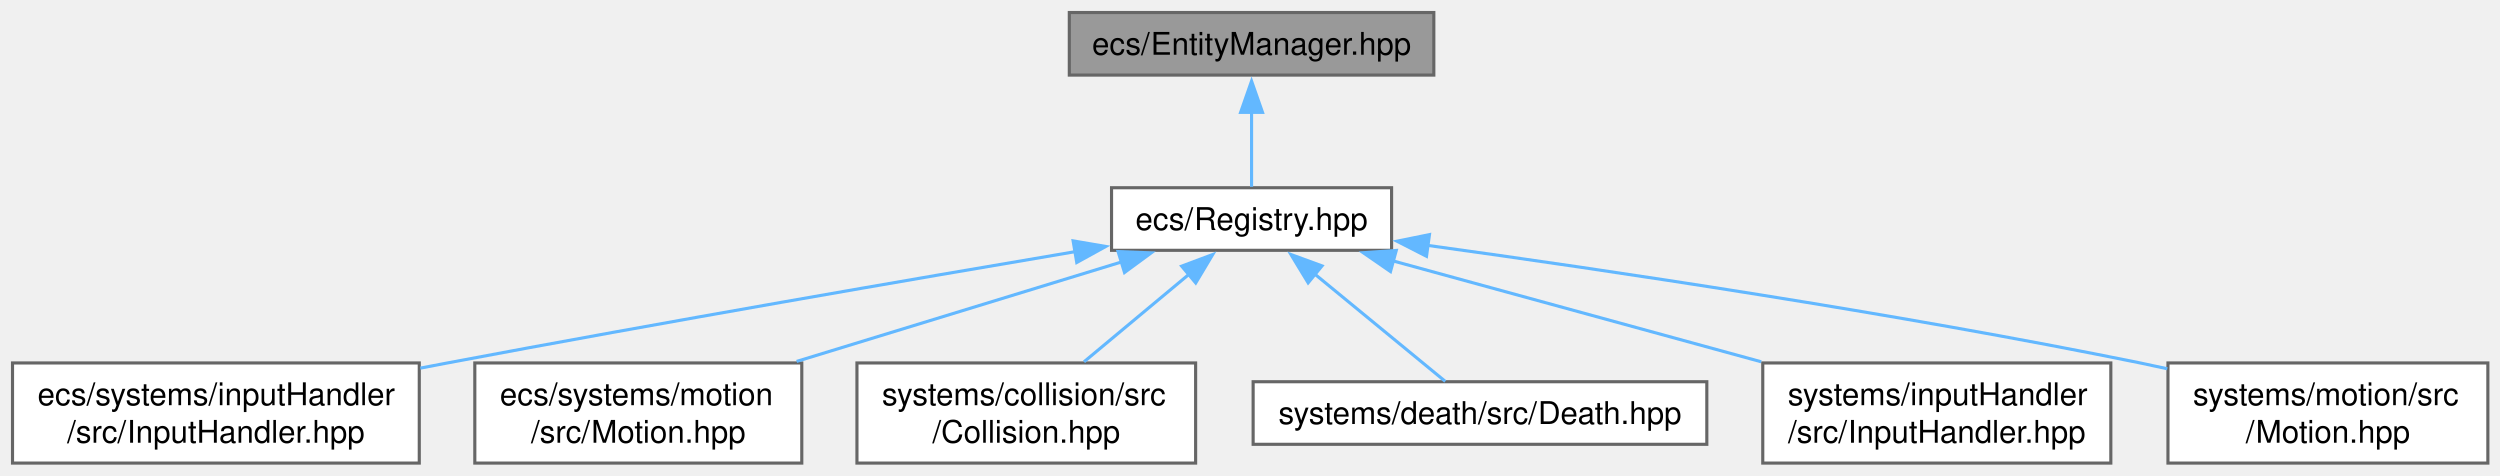
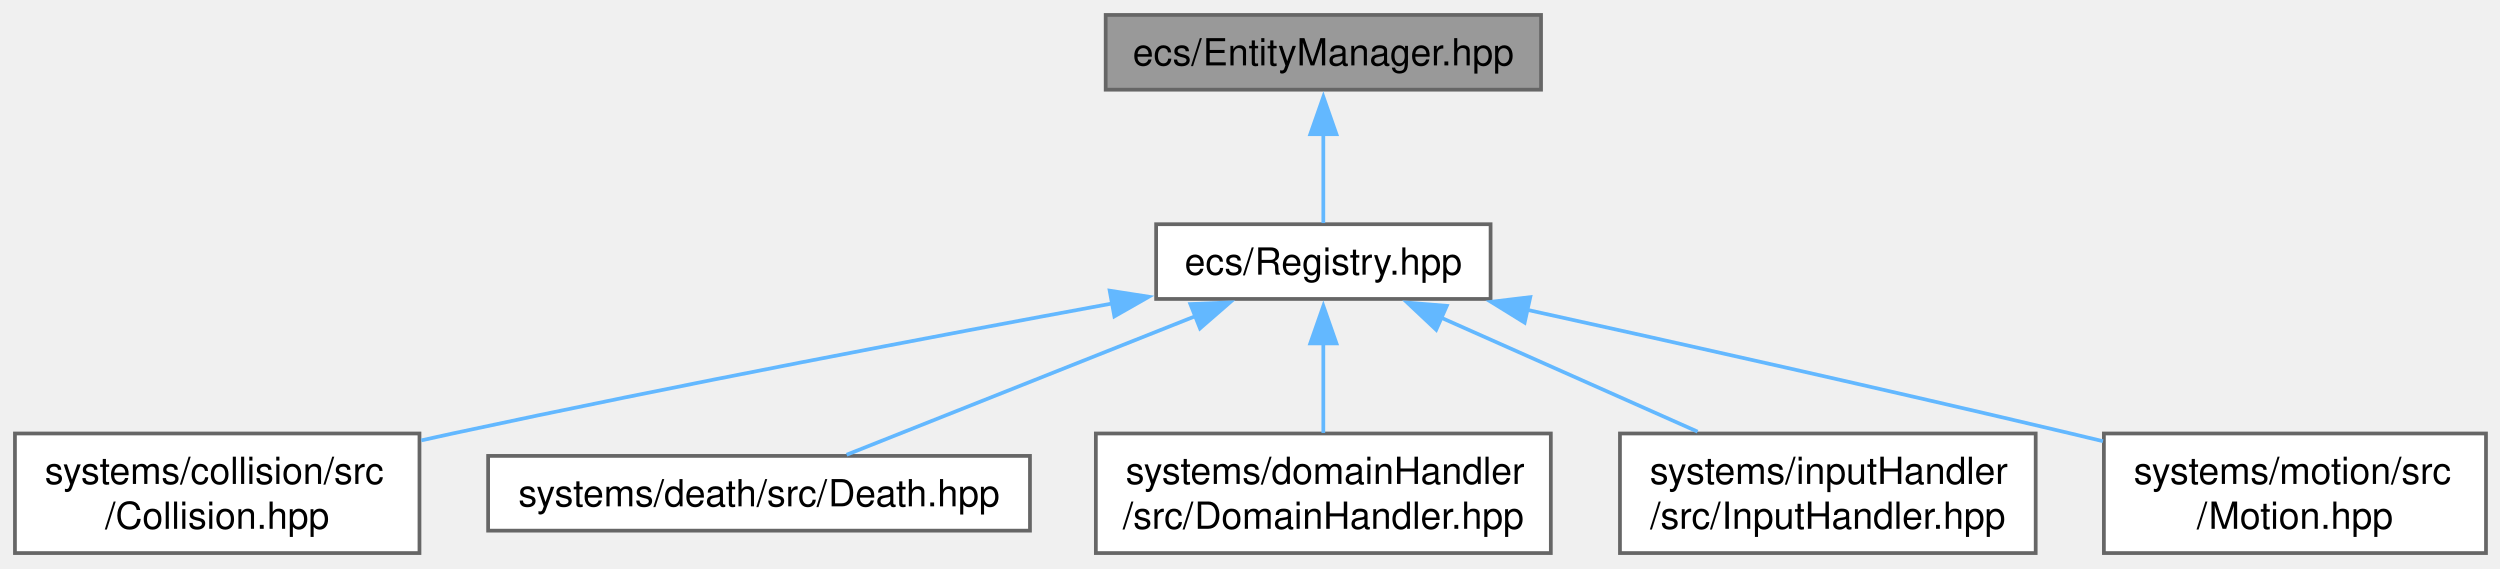
- <svg xmlns="http://www.w3.org/2000/svg" xmlns:xlink="http://www.w3.org/1999/xlink" width="799pt" height="152pt" viewBox="0.00 0.00 799.00 152.00">
+ <svg xmlns="http://www.w3.org/2000/svg" xmlns:xlink="http://www.w3.org/1999/xlink" width="669pt" height="152pt" viewBox="0.00 0.00 669.00 152.00">
  <g id="graph0" class="graph" transform="scale(1 1) rotate(0) translate(4 148)">
    <g id="Node000001" class="node">
      <g id="a_Node000001">
        <a xlink:title=" ">
-           <polygon fill="#999999" stroke="#666666" points="454.25,-144 337.75,-144 337.75,-124 454.25,-124 454.25,-144" />
-           <text xml:space="preserve" text-anchor="middle" x="396" y="-130.5" font-family="Helvetica,sans-Serif" font-size="10.00">ecs/EntityManager.hpp</text>
+           <polygon fill="#999999" stroke="#666666" points="408.38,-144 291.88,-144 291.88,-124 408.38,-124 408.38,-144" />
+           <text xml:space="preserve" text-anchor="middle" x="350.12" y="-130.5" font-family="Helvetica,sans-Serif" font-size="10.00">ecs/EntityManager.hpp</text>
        </a>
      </g>
    </g>
    <g id="Node000002" class="node">
      <g id="a_Node000002">
        <a xlink:href="Registry_8hpp.html" target="_top" xlink:title=" ">
-           <polygon fill="white" stroke="#666666" points="440.75,-88 351.25,-88 351.25,-68 440.75,-68 440.75,-88" />
-           <text xml:space="preserve" text-anchor="middle" x="396" y="-74.5" font-family="Helvetica,sans-Serif" font-size="10.00">ecs/Registry.hpp</text>
+           <polygon fill="white" stroke="#666666" points="394.88,-88 305.38,-88 305.38,-68 394.88,-68 394.88,-88" />
+           <text xml:space="preserve" text-anchor="middle" x="350.12" y="-74.5" font-family="Helvetica,sans-Serif" font-size="10.00">ecs/Registry.hpp</text>
        </a>
      </g>
    </g>
    <g id="edge1_Node000001_Node000002" class="edge">
      <g id="a_edge1_Node000001_Node000002">
        <a xlink:title=" ">
-           <path fill="none" stroke="#63b8ff" d="M396,-112.13C396,-103.9 396,-94.85 396,-88.3" />
-           <polygon fill="#63b8ff" stroke="#63b8ff" points="392.5,-112.08 396,-122.08 399.5,-112.08 392.5,-112.08" />
+           <path fill="none" stroke="#63b8ff" d="M350.12,-112.13C350.12,-103.9 350.12,-94.85 350.12,-88.3" />
+           <polygon fill="#63b8ff" stroke="#63b8ff" points="346.63,-112.08 350.13,-122.08 353.63,-112.08 346.63,-112.08" />
        </a>
      </g>
    </g>
    <g id="Node000003" class="node">
      <g id="a_Node000003">
-         <a xlink:href="ecs_2systems_2inputHandler_2src_2InputHandler_8hpp.html" target="_top" xlink:title=" ">
-           <polygon fill="white" stroke="#666666" points="130,-32 0,-32 0,0 130,0 130,-32" />
-           <text xml:space="preserve" text-anchor="start" x="8" y="-18.5" font-family="Helvetica,sans-Serif" font-size="10.00">ecs/systems/inputHandler</text>
-           <text xml:space="preserve" text-anchor="middle" x="65" y="-6.5" font-family="Helvetica,sans-Serif" font-size="10.00">/src/InputHandler.hpp</text>
+         <a xlink:href="Collision_8hpp.html" target="_top" xlink:title=" ">
+           <polygon fill="white" stroke="#666666" points="108.25,-32 0,-32 0,0 108.25,0 108.25,-32" />
+           <text xml:space="preserve" text-anchor="start" x="8" y="-18.5" font-family="Helvetica,sans-Serif" font-size="10.00">systems/collision/src</text>
+           <text xml:space="preserve" text-anchor="middle" x="54.12" y="-6.5" font-family="Helvetica,sans-Serif" font-size="10.00">/Collision.hpp</text>
        </a>
      </g>
    </g>
    <g id="edge2_Node000002_Node000003" class="edge">
      <g id="a_edge2_Node000002_Node000003">
        <a xlink:title=" ">
-           <path fill="none" stroke="#63b8ff" d="M339.56,-67.56C287.44,-58.74 207.9,-45.01 139,-32 136.17,-31.46 133.27,-30.91 130.35,-30.35" />
-           <polygon fill="#63b8ff" stroke="#63b8ff" points="338.97,-71.01 349.41,-69.23 340.13,-64.11 338.97,-71.01" />
+           <path fill="none" stroke="#63b8ff" d="M293.68,-66.8C246.4,-58.09 177.21,-44.95 117.12,-32 114.38,-31.41 111.57,-30.79 108.73,-30.15" />
+           <polygon fill="#63b8ff" stroke="#63b8ff" points="292.95,-70.22 303.42,-68.59 294.21,-63.34 292.95,-70.22" />
        </a>
      </g>
    </g>
    <g id="Node000004" class="node">
      <g id="a_Node000004">
-         <a xlink:href="ecs_2systems_2motion_2src_2Motion_8hpp.html" target="_top" xlink:title=" ">
-           <polygon fill="white" stroke="#666666" points="252.25,-32 147.75,-32 147.75,0 252.25,0 252.25,-32" />
-           <text xml:space="preserve" text-anchor="start" x="155.75" y="-18.5" font-family="Helvetica,sans-Serif" font-size="10.00">ecs/systems/motion</text>
-           <text xml:space="preserve" text-anchor="middle" x="200" y="-6.5" font-family="Helvetica,sans-Serif" font-size="10.00">/src/Motion.hpp</text>
+         <a xlink:href="Death_8hpp.html" target="_top" xlink:title=" ">
+           <polygon fill="white" stroke="#666666" points="271.62,-26 126.62,-26 126.62,-6 271.62,-6 271.62,-26" />
+           <text xml:space="preserve" text-anchor="middle" x="199.12" y="-12.5" font-family="Helvetica,sans-Serif" font-size="10.00">systems/death/src/Death.hpp</text>
        </a>
      </g>
    </g>
    <g id="edge3_Node000002_Node000004" class="edge">
      <g id="a_edge3_Node000002_Node000004">
        <a xlink:title=" ">
-           <path fill="none" stroke="#63b8ff" d="M354.73,-64.37C324.38,-55.08 282.95,-42.39 250.6,-32.49" />
-           <polygon fill="#63b8ff" stroke="#63b8ff" points="353.34,-67.6 363.93,-67.18 355.39,-60.91 353.34,-67.6" />
+           <path fill="none" stroke="#63b8ff" d="M315.84,-63.38C287.33,-52.05 247.53,-36.23 222.55,-26.31" />
+           <polygon fill="#63b8ff" stroke="#63b8ff" points="314.54,-66.63 325.12,-67.07 317.12,-60.12 314.54,-66.63" />
        </a>
      </g>
    </g>
    <g id="Node000005" class="node">
      <g id="a_Node000005">
-         <a xlink:href="Collision_8hpp.html" target="_top" xlink:title=" ">
-           <polygon fill="white" stroke="#666666" points="378.12,-32 269.88,-32 269.88,0 378.12,0 378.12,-32" />
-           <text xml:space="preserve" text-anchor="start" x="277.88" y="-18.5" font-family="Helvetica,sans-Serif" font-size="10.00">systems/collision/src</text>
-           <text xml:space="preserve" text-anchor="middle" x="324" y="-6.5" font-family="Helvetica,sans-Serif" font-size="10.00">/Collision.hpp</text>
+         <a xlink:href="DomainHandler_8hpp.html" target="_top" xlink:title=" ">
+           <polygon fill="white" stroke="#666666" points="411,-32 289.25,-32 289.25,0 411,0 411,-32" />
+           <text xml:space="preserve" text-anchor="start" x="297.25" y="-18.5" font-family="Helvetica,sans-Serif" font-size="10.00">systems/domainHandler</text>
+           <text xml:space="preserve" text-anchor="middle" x="350.12" y="-6.5" font-family="Helvetica,sans-Serif" font-size="10.00">/src/DomainHandler.hpp</text>
        </a>
      </g>
    </g>
    <g id="edge4_Node000002_Node000005" class="edge">
      <g id="a_edge4_Node000002_Node000005">
        <a xlink:title=" ">
-           <path fill="none" stroke="#63b8ff" d="M376.21,-60.51C365.67,-51.72 352.78,-40.98 342.45,-32.37" />
-           <polygon fill="#63b8ff" stroke="#63b8ff" points="373.66,-62.94 383.59,-66.66 378.15,-57.57 373.66,-62.94" />
+           <path fill="none" stroke="#63b8ff" d="M350.12,-56.31C350.12,-48.37 350.12,-39.46 350.12,-32.14" />
+           <polygon fill="#63b8ff" stroke="#63b8ff" points="346.63,-56.11 350.13,-66.11 353.63,-56.11 346.63,-56.11" />
        </a>
      </g>
    </g>
    <g id="Node000006" class="node">
      <g id="a_Node000006">
-         <a xlink:href="Death_8hpp.html" target="_top" xlink:title=" ">
-           <polygon fill="white" stroke="#666666" points="541.5,-26 396.5,-26 396.5,-6 541.5,-6 541.5,-26" />
-           <text xml:space="preserve" text-anchor="middle" x="469" y="-12.5" font-family="Helvetica,sans-Serif" font-size="10.00">systems/death/src/Death.hpp</text>
+         <a xlink:href="InputHandler_8hpp.html" target="_top" xlink:title=" ">
+           <polygon fill="white" stroke="#666666" points="540.75,-32 429.5,-32 429.5,0 540.75,0 540.75,-32" />
+           <text xml:space="preserve" text-anchor="start" x="437.5" y="-18.5" font-family="Helvetica,sans-Serif" font-size="10.00">systems/inputHandler</text>
+           <text xml:space="preserve" text-anchor="middle" x="485.12" y="-6.5" font-family="Helvetica,sans-Serif" font-size="10.00">/src/InputHandler.hpp</text>
        </a>
      </g>
    </g>
    <g id="edge5_Node000002_Node000006" class="edge">
      <g id="a_edge5_Node000002_Node000006">
        <a xlink:title=" ">
-           <path fill="none" stroke="#63b8ff" d="M416.02,-60.55C429.52,-49.45 446.82,-35.23 457.91,-26.11" />
-           <polygon fill="#63b8ff" stroke="#63b8ff" points="414.08,-57.61 408.58,-66.66 418.52,-63.02 414.08,-57.61" />
+           <path fill="none" stroke="#63b8ff" d="M381.63,-63C402.19,-53.86 429.06,-41.92 450.27,-32.49" />
+           <polygon fill="#63b8ff" stroke="#63b8ff" points="380.32,-59.75 372.6,-67.01 383.16,-66.15 380.32,-59.75" />
        </a>
      </g>
    </g>
    <g id="Node000007" class="node">
      <g id="a_Node000007">
-         <a xlink:href="systems_2inputHandler_2src_2InputHandler_8hpp.html" target="_top" xlink:title=" ">
-           <polygon fill="white" stroke="#666666" points="670.62,-32 559.38,-32 559.38,0 670.62,0 670.62,-32" />
-           <text xml:space="preserve" text-anchor="start" x="567.38" y="-18.5" font-family="Helvetica,sans-Serif" font-size="10.00">systems/inputHandler</text>
-           <text xml:space="preserve" text-anchor="middle" x="615" y="-6.5" font-family="Helvetica,sans-Serif" font-size="10.00">/src/InputHandler.hpp</text>
+         <a xlink:href="Motion_8hpp.html" target="_top" xlink:title=" ">
+           <polygon fill="white" stroke="#666666" points="661.25,-32 559,-32 559,0 661.25,0 661.25,-32" />
+           <text xml:space="preserve" text-anchor="start" x="567" y="-18.5" font-family="Helvetica,sans-Serif" font-size="10.00">systems/motion/src</text>
+           <text xml:space="preserve" text-anchor="middle" x="610.12" y="-6.5" font-family="Helvetica,sans-Serif" font-size="10.00">/Motion.hpp</text>
        </a>
      </g>
    </g>
    <g id="edge6_Node000002_Node000007" class="edge">
      <g id="a_edge6_Node000002_Node000007">
        <a xlink:title=" ">
-           <path fill="none" stroke="#63b8ff" d="M441.26,-64.6C475.38,-55.25 522.38,-42.38 558.89,-32.37" />
-           <polygon fill="#63b8ff" stroke="#63b8ff" points="440.4,-61.21 431.68,-67.23 442.25,-67.96 440.4,-61.21" />
-         </a>
-       </g>
-     </g>
-     <g id="Node000008" class="node">
-       <g id="a_Node000008">
-         <a xlink:href="systems_2motion_2src_2Motion_8hpp.html" target="_top" xlink:title=" ">
-           <polygon fill="white" stroke="#666666" points="791.12,-32 688.88,-32 688.88,0 791.12,0 791.12,-32" />
-           <text xml:space="preserve" text-anchor="start" x="696.88" y="-18.5" font-family="Helvetica,sans-Serif" font-size="10.00">systems/motion/src</text>
-           <text xml:space="preserve" text-anchor="middle" x="740" y="-6.5" font-family="Helvetica,sans-Serif" font-size="10.00">/Motion.hpp</text>
-         </a>
-       </g>
-     </g>
-     <g id="edge7_Node000002_Node000008" class="edge">
-       <g id="a_edge7_Node000002_Node000008">
-         <a xlink:title=" ">
-           <path fill="none" stroke="#63b8ff" d="M452.36,-69.56C509.85,-61.62 601.52,-48 680,-32 682.84,-31.42 685.75,-30.8 688.68,-30.14" />
-           <polygon fill="#63b8ff" stroke="#63b8ff" points="451.91,-66.09 442.48,-70.91 452.86,-73.02 451.91,-66.09" />
+           <path fill="none" stroke="#63b8ff" d="M404.67,-65.09C444.93,-56.22 501.01,-43.66 550.12,-32 552.95,-31.33 555.84,-30.63 558.76,-29.93" />
+           <polygon fill="#63b8ff" stroke="#63b8ff" points="403.99,-61.66 394.98,-67.23 405.5,-68.49 403.99,-61.66" />
        </a>
      </g>
    </g>
  </g>
</svg>
